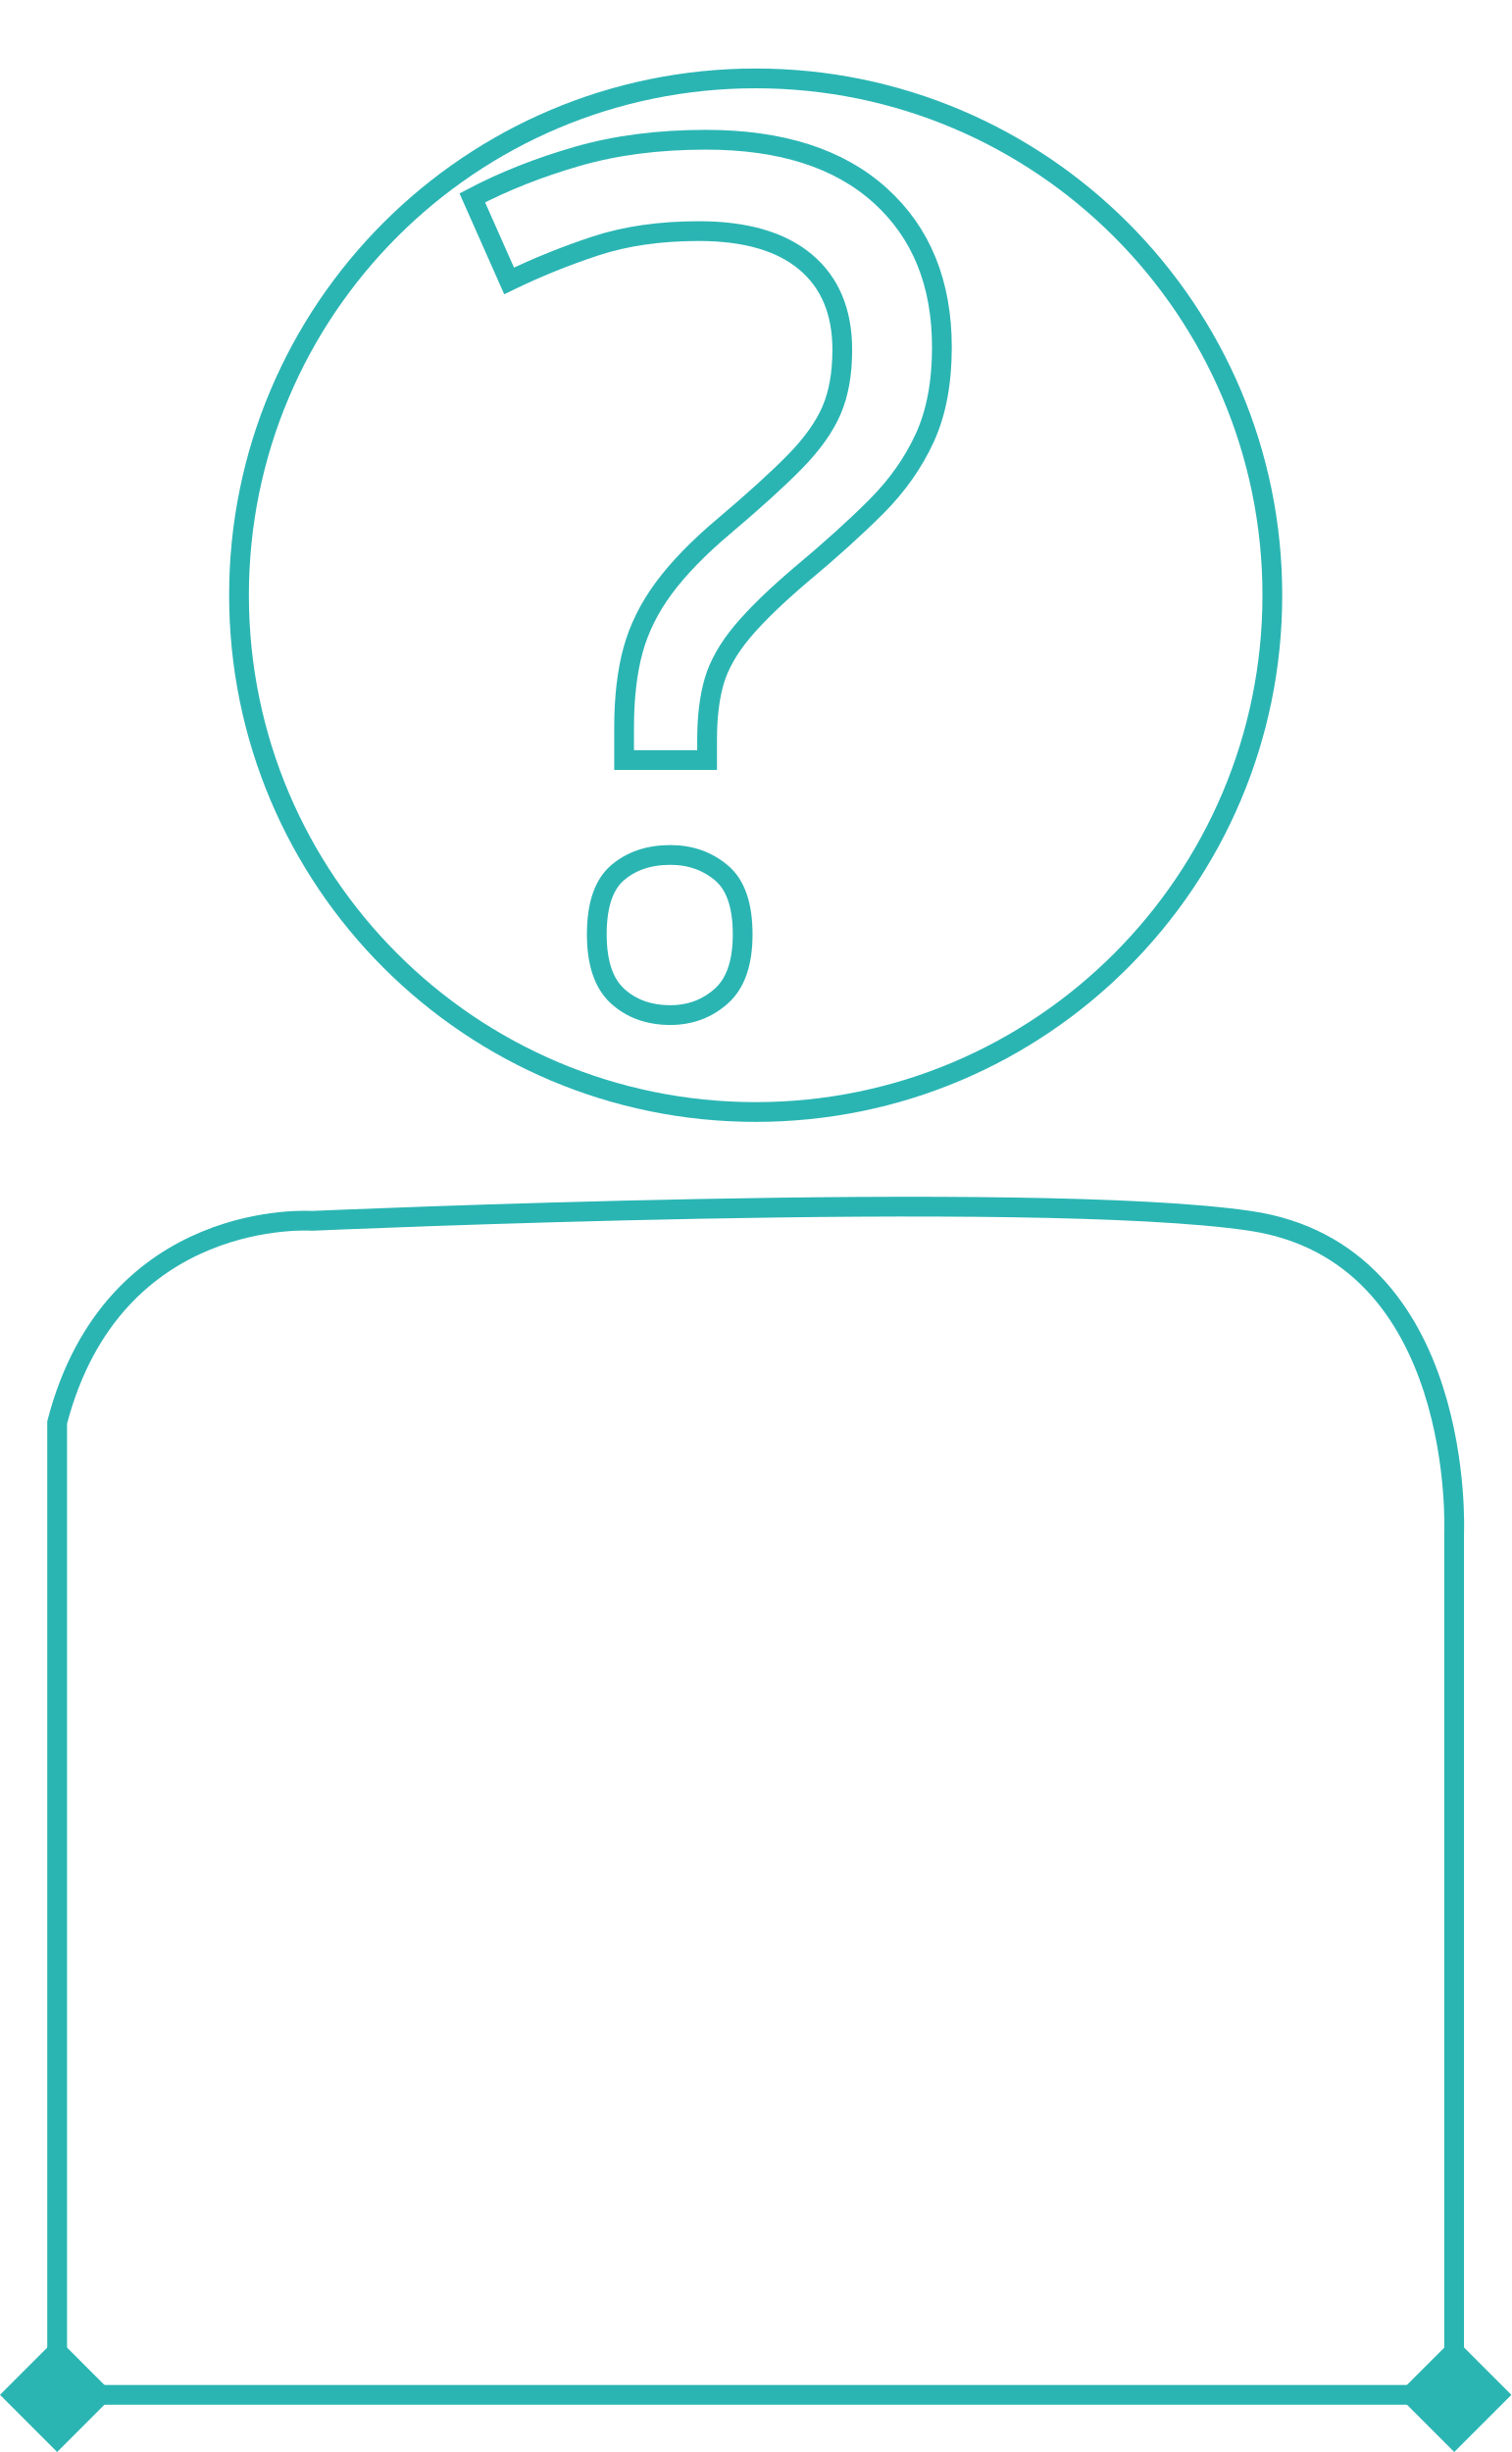
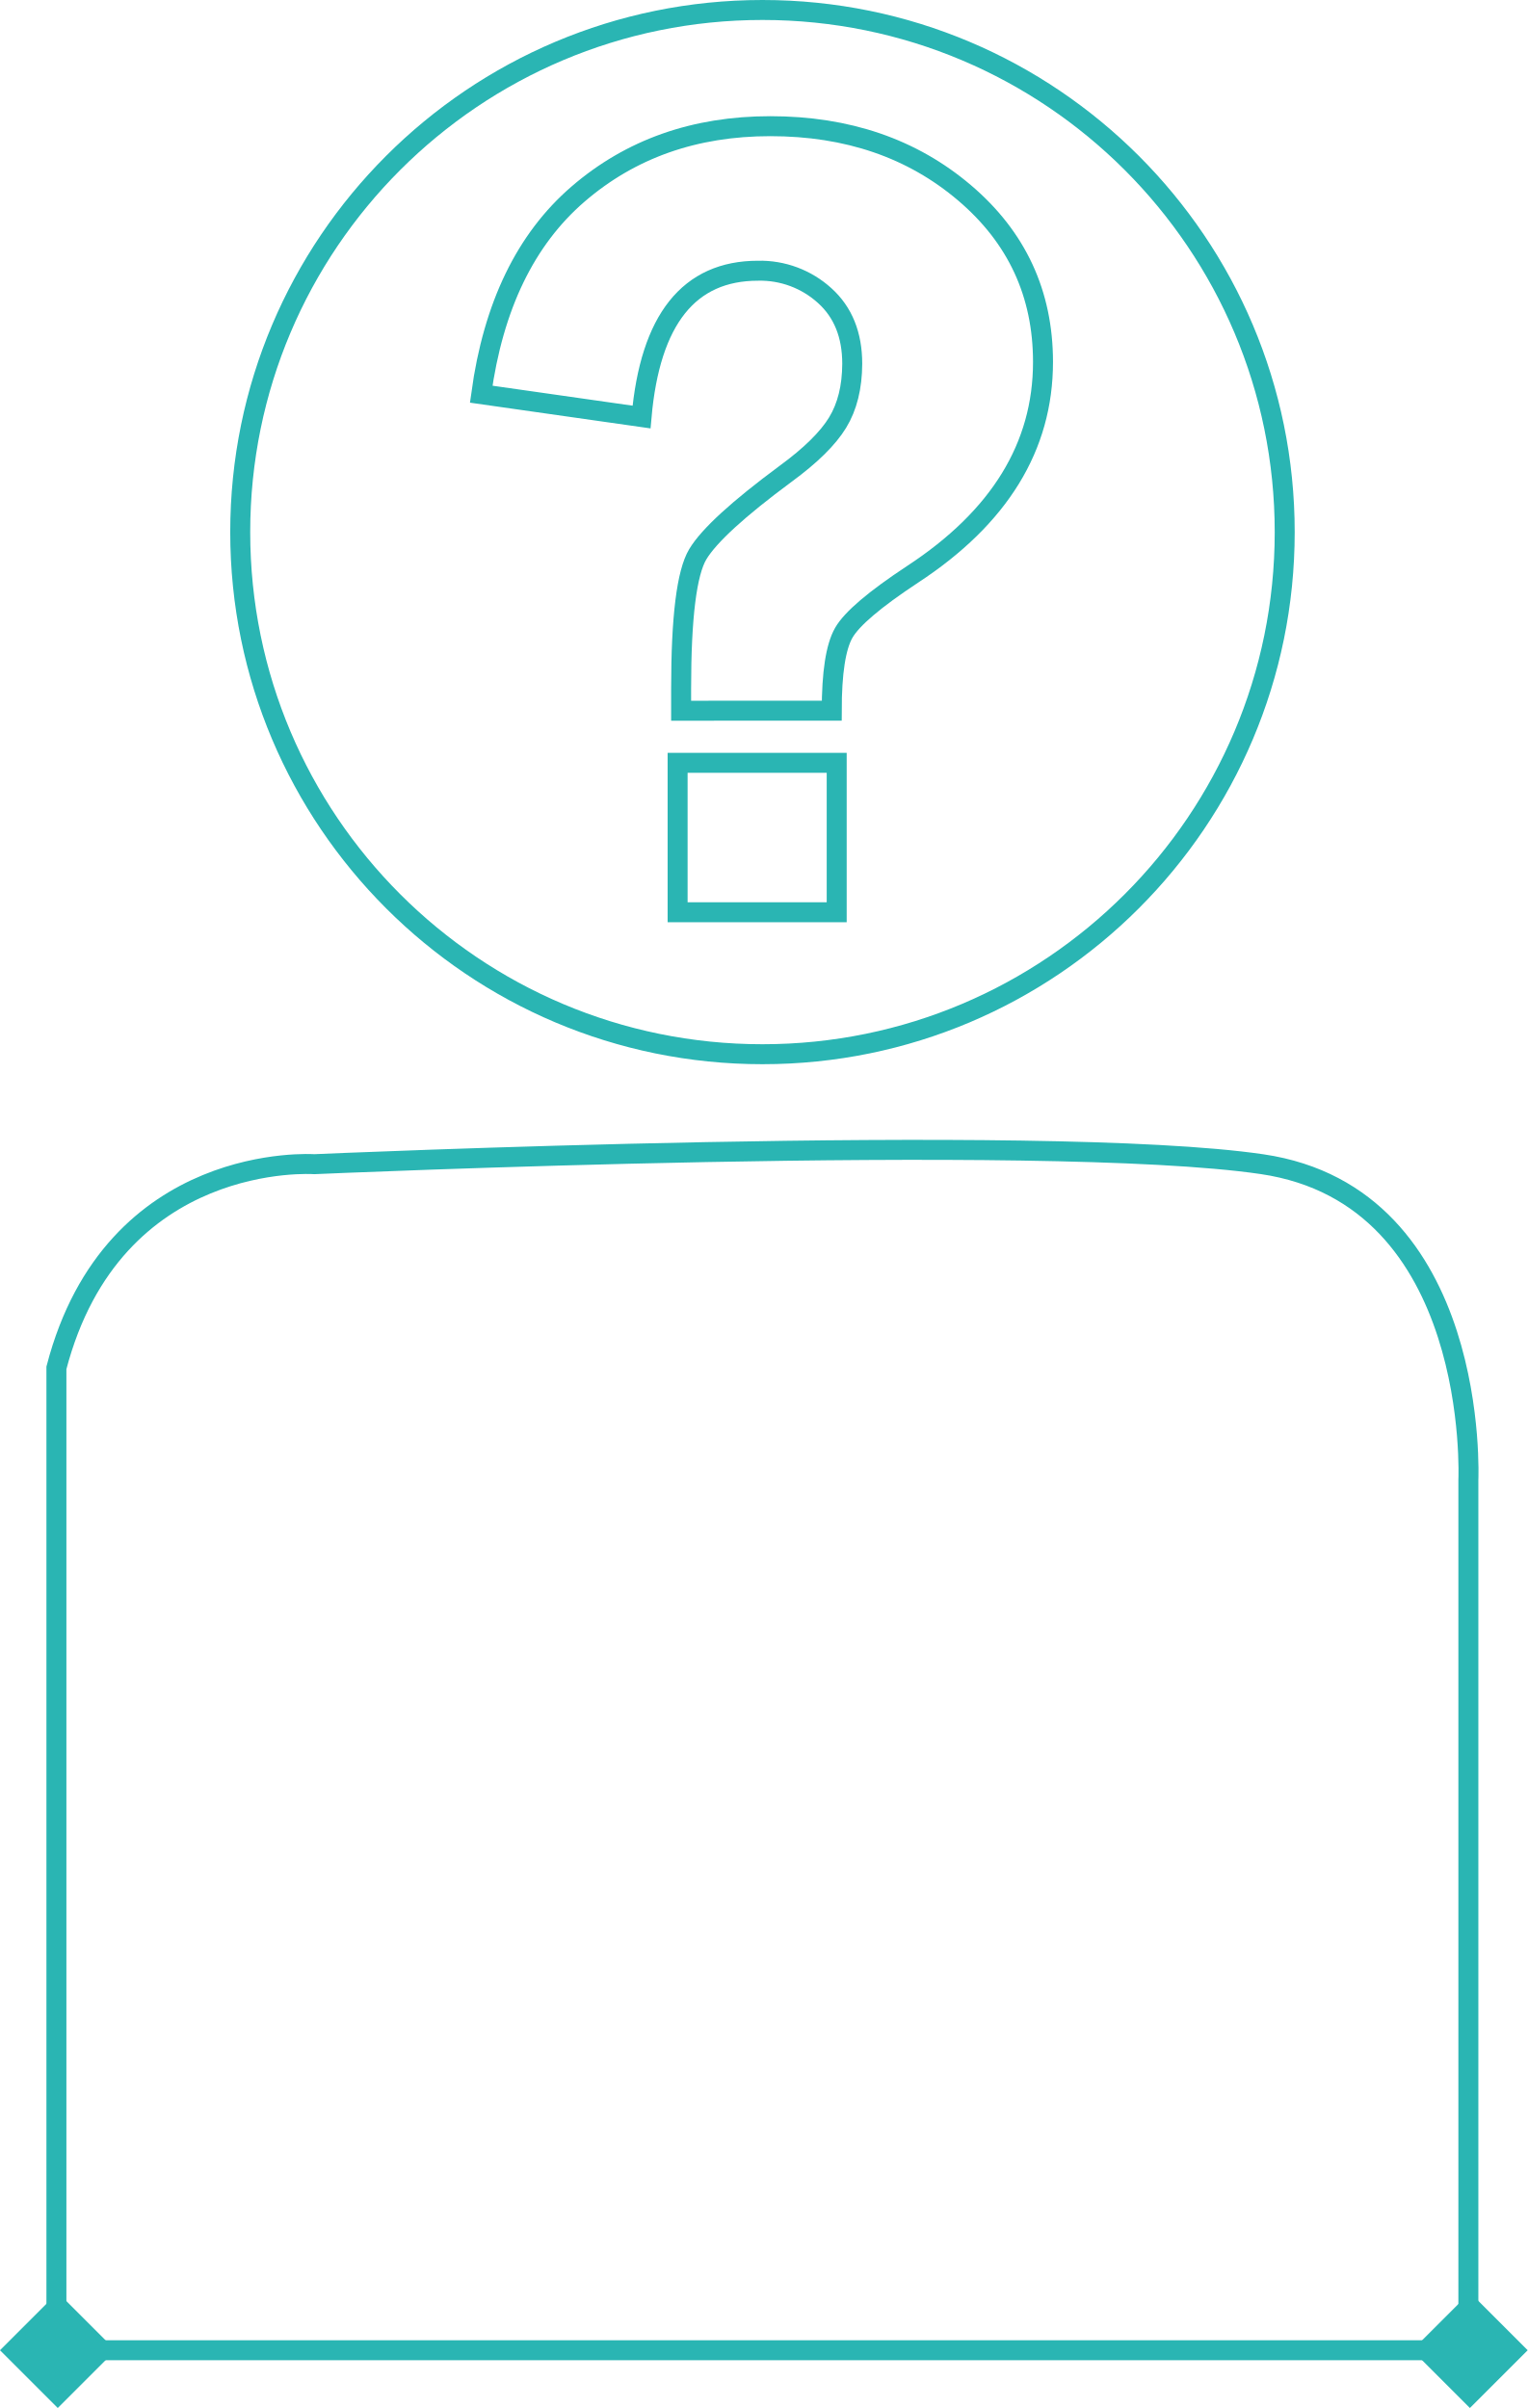
- <svg xmlns="http://www.w3.org/2000/svg" id="Layer_1" data-name="Layer 1" viewBox="0 0 382.38 620.21">
+ <svg xmlns="http://www.w3.org/2000/svg" id="Layer_1" data-name="Layer 1" viewBox="0 0 382.38 602.88">
  <defs>
-     <style>.cls-1,.cls-3{fill:none;stroke:#2ab5b3;stroke-miterlimit:10;stroke-width:5px;}.cls-2{fill:#2ab5b3;}.cls-3{font-size:300px;font-family:FranklinGothic-Demi, Franklin Gothic Demi;font-weight:300;}</style>
+     <style>.cls-1{fill:none;stroke:#2ab5b3;stroke-miterlimit:10;stroke-width:5px;}.cls-2{fill:#2ab5b3;}</style>
  </defs>
-   <path class="cls-1" d="M418.56,461.69c14.21-54.58,64.55-51,64.55-51s182.36-8.07,237.23,0S772,489.77,772,489.77V707.64H418.56Z" transform="translate(-404.1 -101.89)" />
-   <circle class="cls-1" cx="191.19" cy="150.55" r="130.72" />
-   <rect class="cls-2" x="761.8" y="697.41" width="20.45" height="20.45" transform="translate(-678.35 651.28) rotate(-45)" />
-   <rect class="cls-2" x="408.33" y="697.41" width="20.45" height="20.45" transform="translate(-781.88 401.34) rotate(-45)" />
-   <text class="cls-3" transform="translate(115.9 252.55)">?</text>
+   <path class="cls-1" d="M418.22,461.69c14.21-54.58,64.55-51,64.55-51s182.36-8.07,237.23,0,51.64,79.08,51.64,79.08V707.64H418.22Z" transform="translate(-404.1 -119.22)" />
+   <circle class="cls-1" cx="190.85" cy="133.22" r="130.72" />
+   <rect class="cls-2" x="761.8" y="697.41" width="20.45" height="20.45" transform="translate(-678.35 633.95) rotate(-45)" />
+   <rect class="cls-2" x="408.33" y="697.41" width="20.45" height="20.45" transform="translate(-781.88 384.01) rotate(-45)" />
+   <path class="cls-1" d="M574.59,297.16v-5.57q0-26.65,4.17-33.61t22-20.15q9.38-6.87,13-12.81t3.66-14.72q0-10.85-6.89-17.07a24,24,0,0,0-16.7-6.23q-25.92,0-29.15,36.63l-40.13-5.72q4.53-33.1,24.24-50.1t48.12-17q29,0,48.63,16.7t19.63,42.34q0,31.78-32.66,53.17-14.22,9.38-17.22,14.65t-3,19.48Zm38.94,50.46H573.71V310.2h39.82Z" transform="translate(-404.1 -119.22)" />
</svg>
